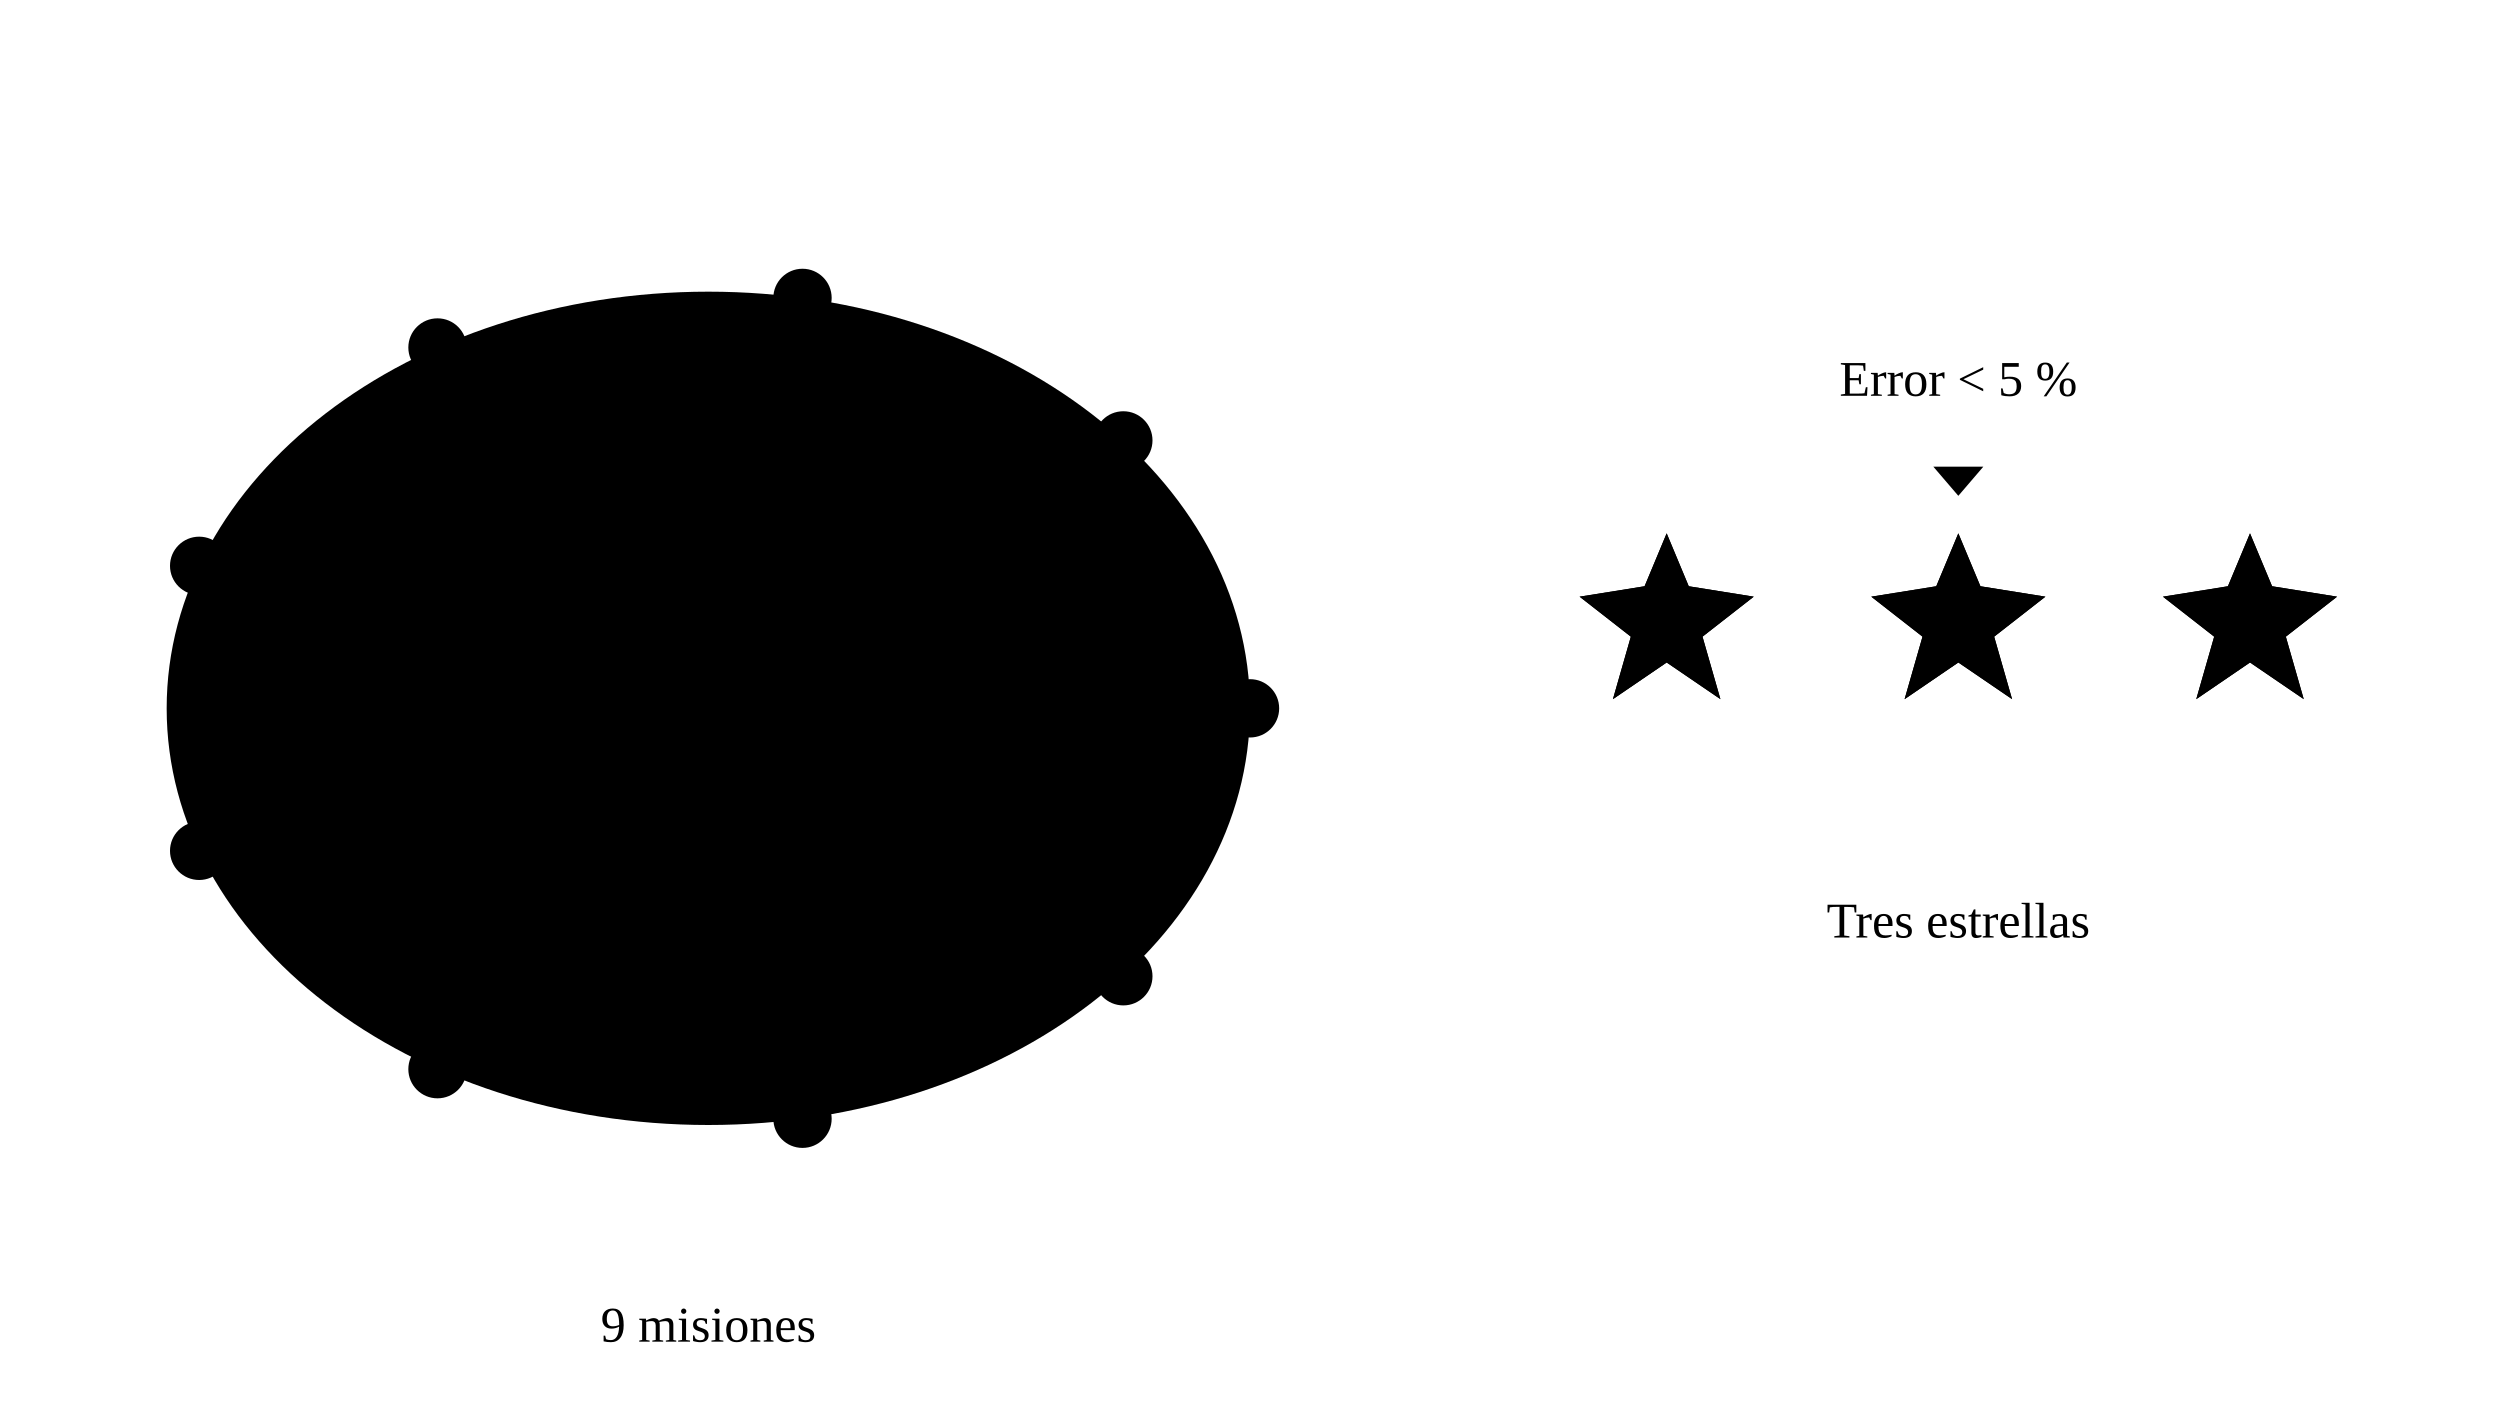
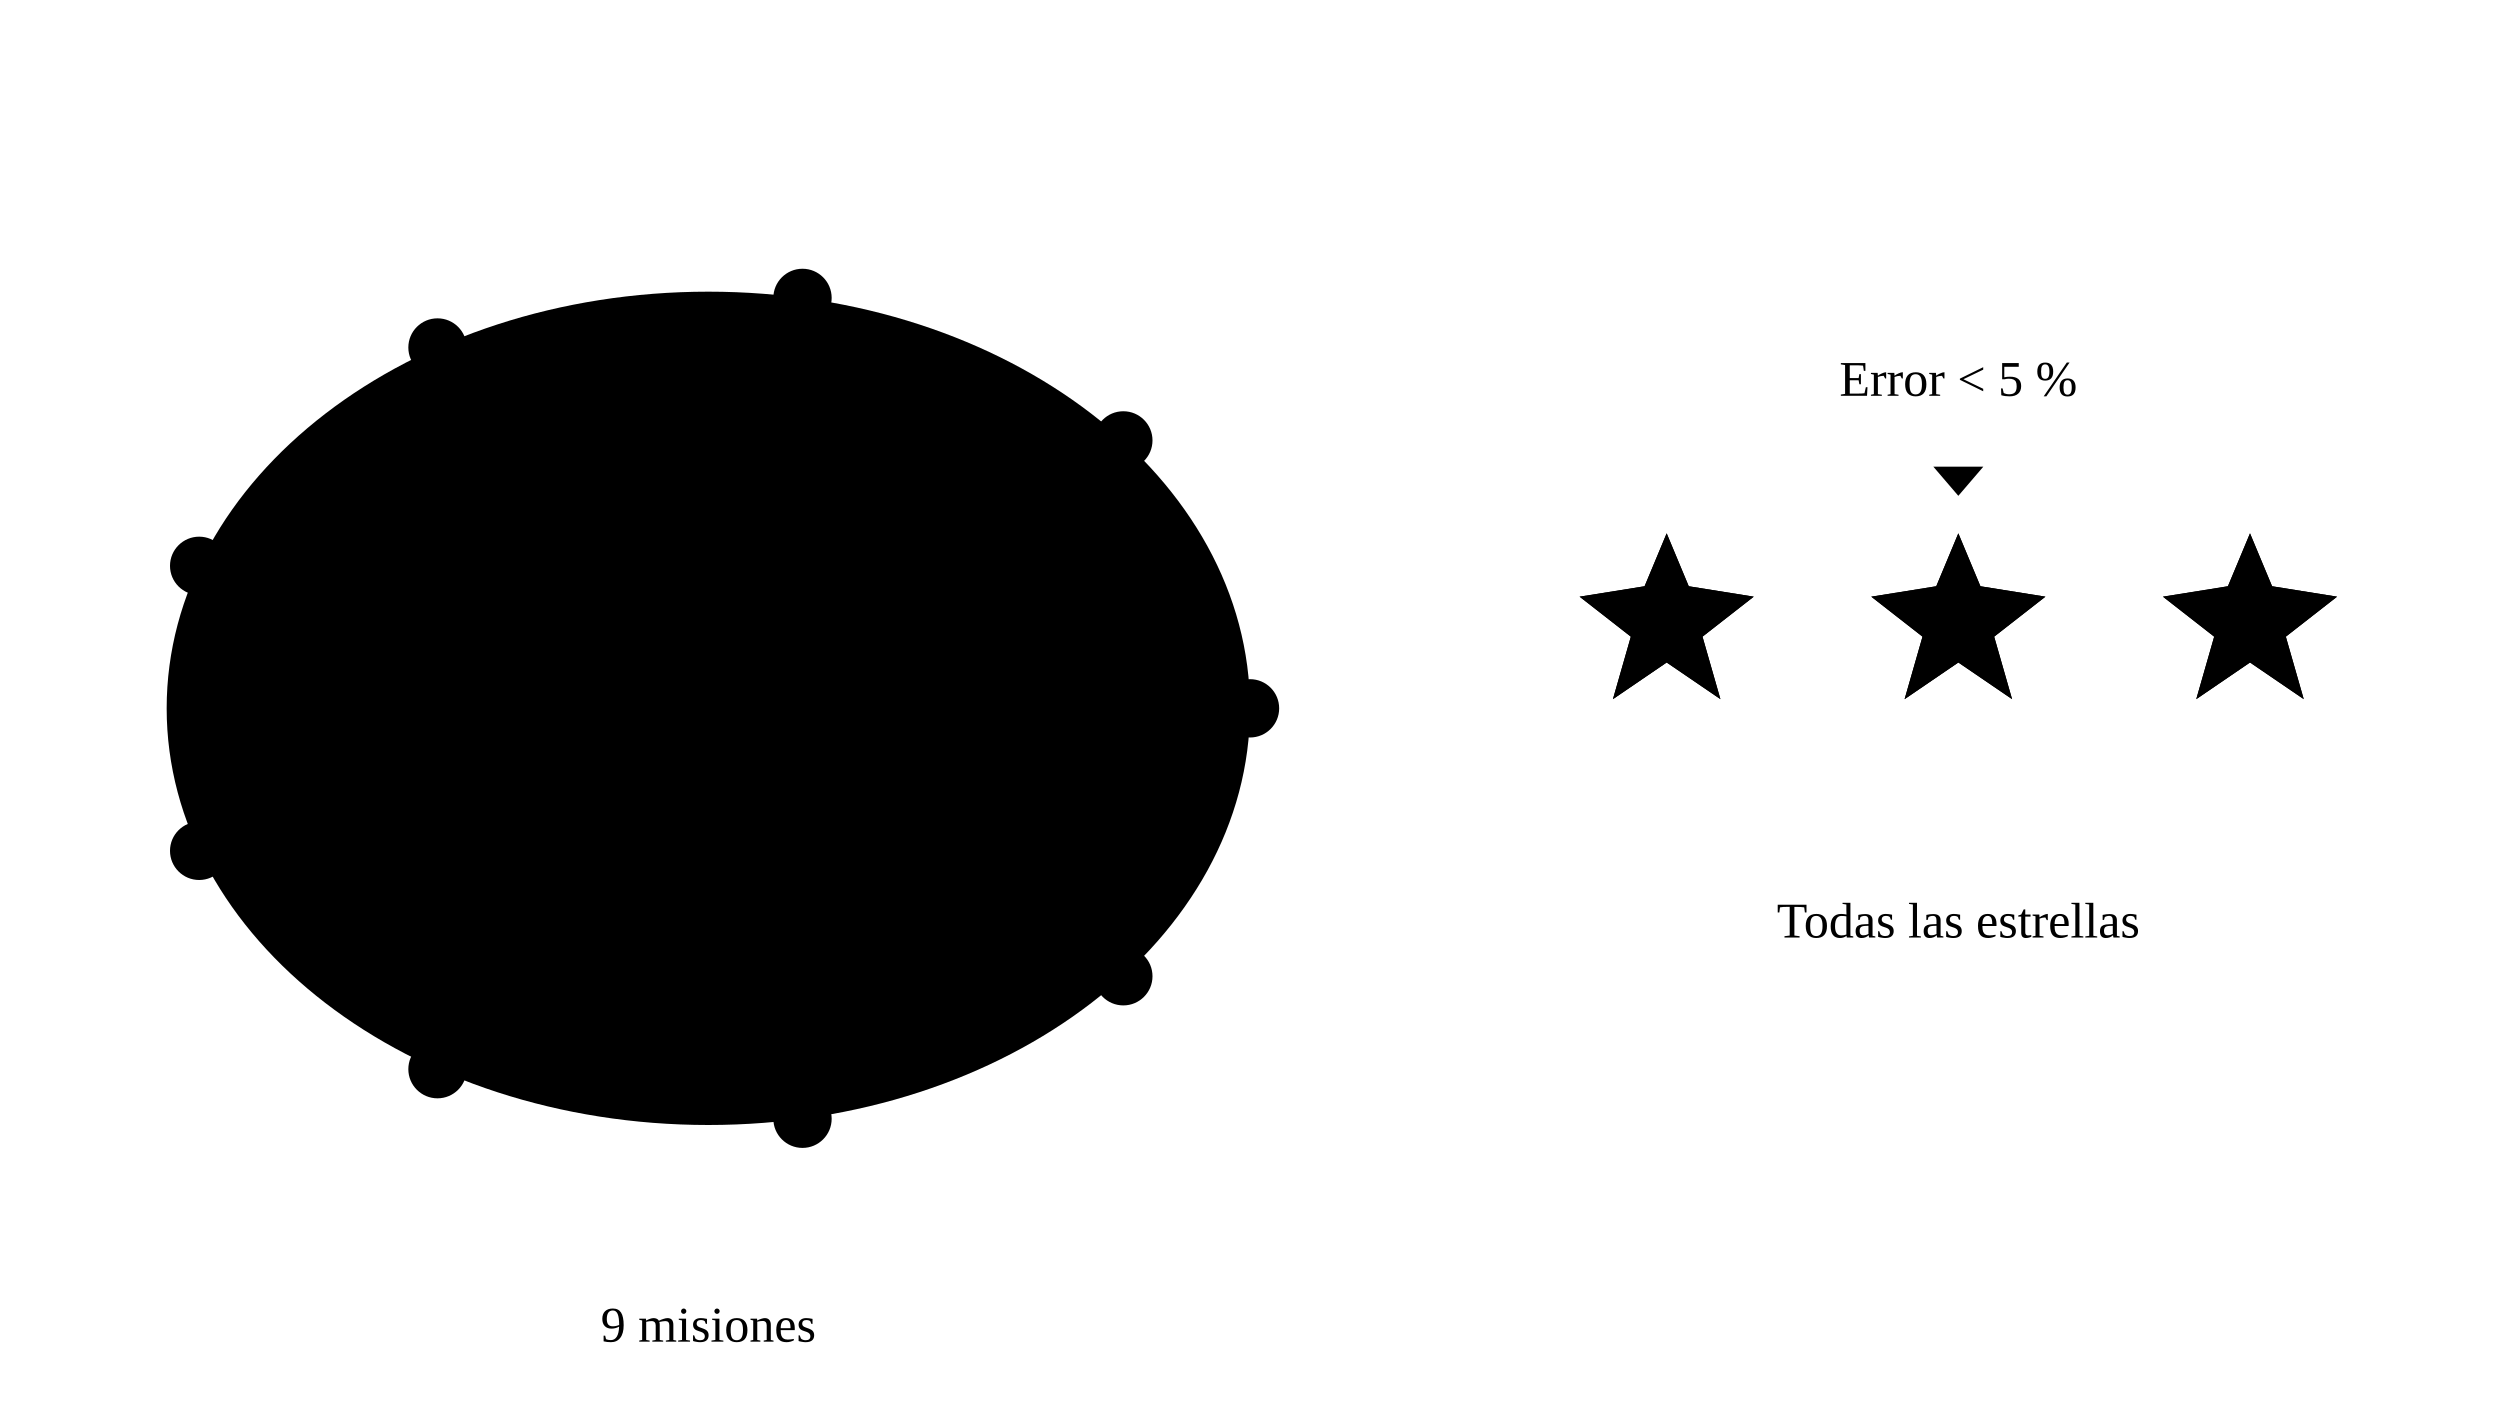
<svg xmlns="http://www.w3.org/2000/svg" viewBox="0 0 600 340">
  <ellipse class="a" cx="170" cy="170" rx="130" ry="100" />
  <circle class="fa" cx="170" cy="170" r="40" />
  <circle class="t" cx="170" cy="170" r="40" />
  <circle class="ft" cx="300" cy="170" r="7" />
  <circle class="ft" cx="269.6" cy="234.3" r="7" />
  <circle class="ft" cx="192.6" cy="268.5" r="7" />
  <circle class="ft" cx="105" cy="256.6" r="7" />
  <circle class="ft" cx="47.8" cy="204.2" r="7" />
  <circle class="ft" cx="47.8" cy="135.8" r="7" />
  <circle class="ft" cx="105" cy="83.4" r="7" />
  <circle class="ft" cx="192.6" cy="71.5" r="7" />
  <circle class="ft" cx="269.6" cy="105.7" r="7" />
  <text class="lbl" x="170" y="322" text-anchor="middle">9 misiones</text>
  <text class="lbl" x="470" y="95" text-anchor="middle">Error &lt; 5 %</text>
  <path class="fa" d="M400 128 L405.3 140.7 L420.9 143.2 L408.6 152.8 L412.9 167.8 L400 159 L387.1 167.8 L391.4 152.8 L379.1 143.2 L394.7 140.7 Z" />
  <path class="t" d="M400 128 L405.3 140.7 L420.9 143.2 L408.6 152.8 L412.9 167.8 L400 159 L387.1 167.8 L391.4 152.8 L379.1 143.2 L394.7 140.7 Z" />
  <path class="fa" d="M470 128 L475.3 140.7 L490.9 143.2 L478.6 152.8 L482.9 167.8 L470 159 L457.1 167.8 L461.4 152.8 L449.1 143.2 L464.7 140.7 Z" />
  <path class="t" d="M470 128 L475.3 140.7 L490.9 143.2 L478.6 152.8 L482.9 167.8 L470 159 L457.1 167.8 L461.4 152.8 L449.1 143.2 L464.7 140.7 Z" />
  <path class="fa" d="M540 128 L545.3 140.7 L560.9 143.2 L548.6 152.8 L552.9 167.8 L540 159 L527.1 167.8 L531.4 152.8 L519.1 143.2 L534.7 140.7 Z" />
  <path class="t" d="M540 128 L545.3 140.7 L560.9 143.2 L548.6 152.8 L552.9 167.8 L540 159 L527.1 167.8 L531.4 152.8 L519.1 143.2 L534.7 140.7 Z" />
  <path class="r" d="M470 105 V118 M464 112 L470 119 L476 112" />
-   <text class="lbl" x="470" y="225" text-anchor="middle">Tres estrellas</text>
+   <text class="lbl" x="470" y="225" text-anchor="middle">Todas las estrellas</text>
</svg>
